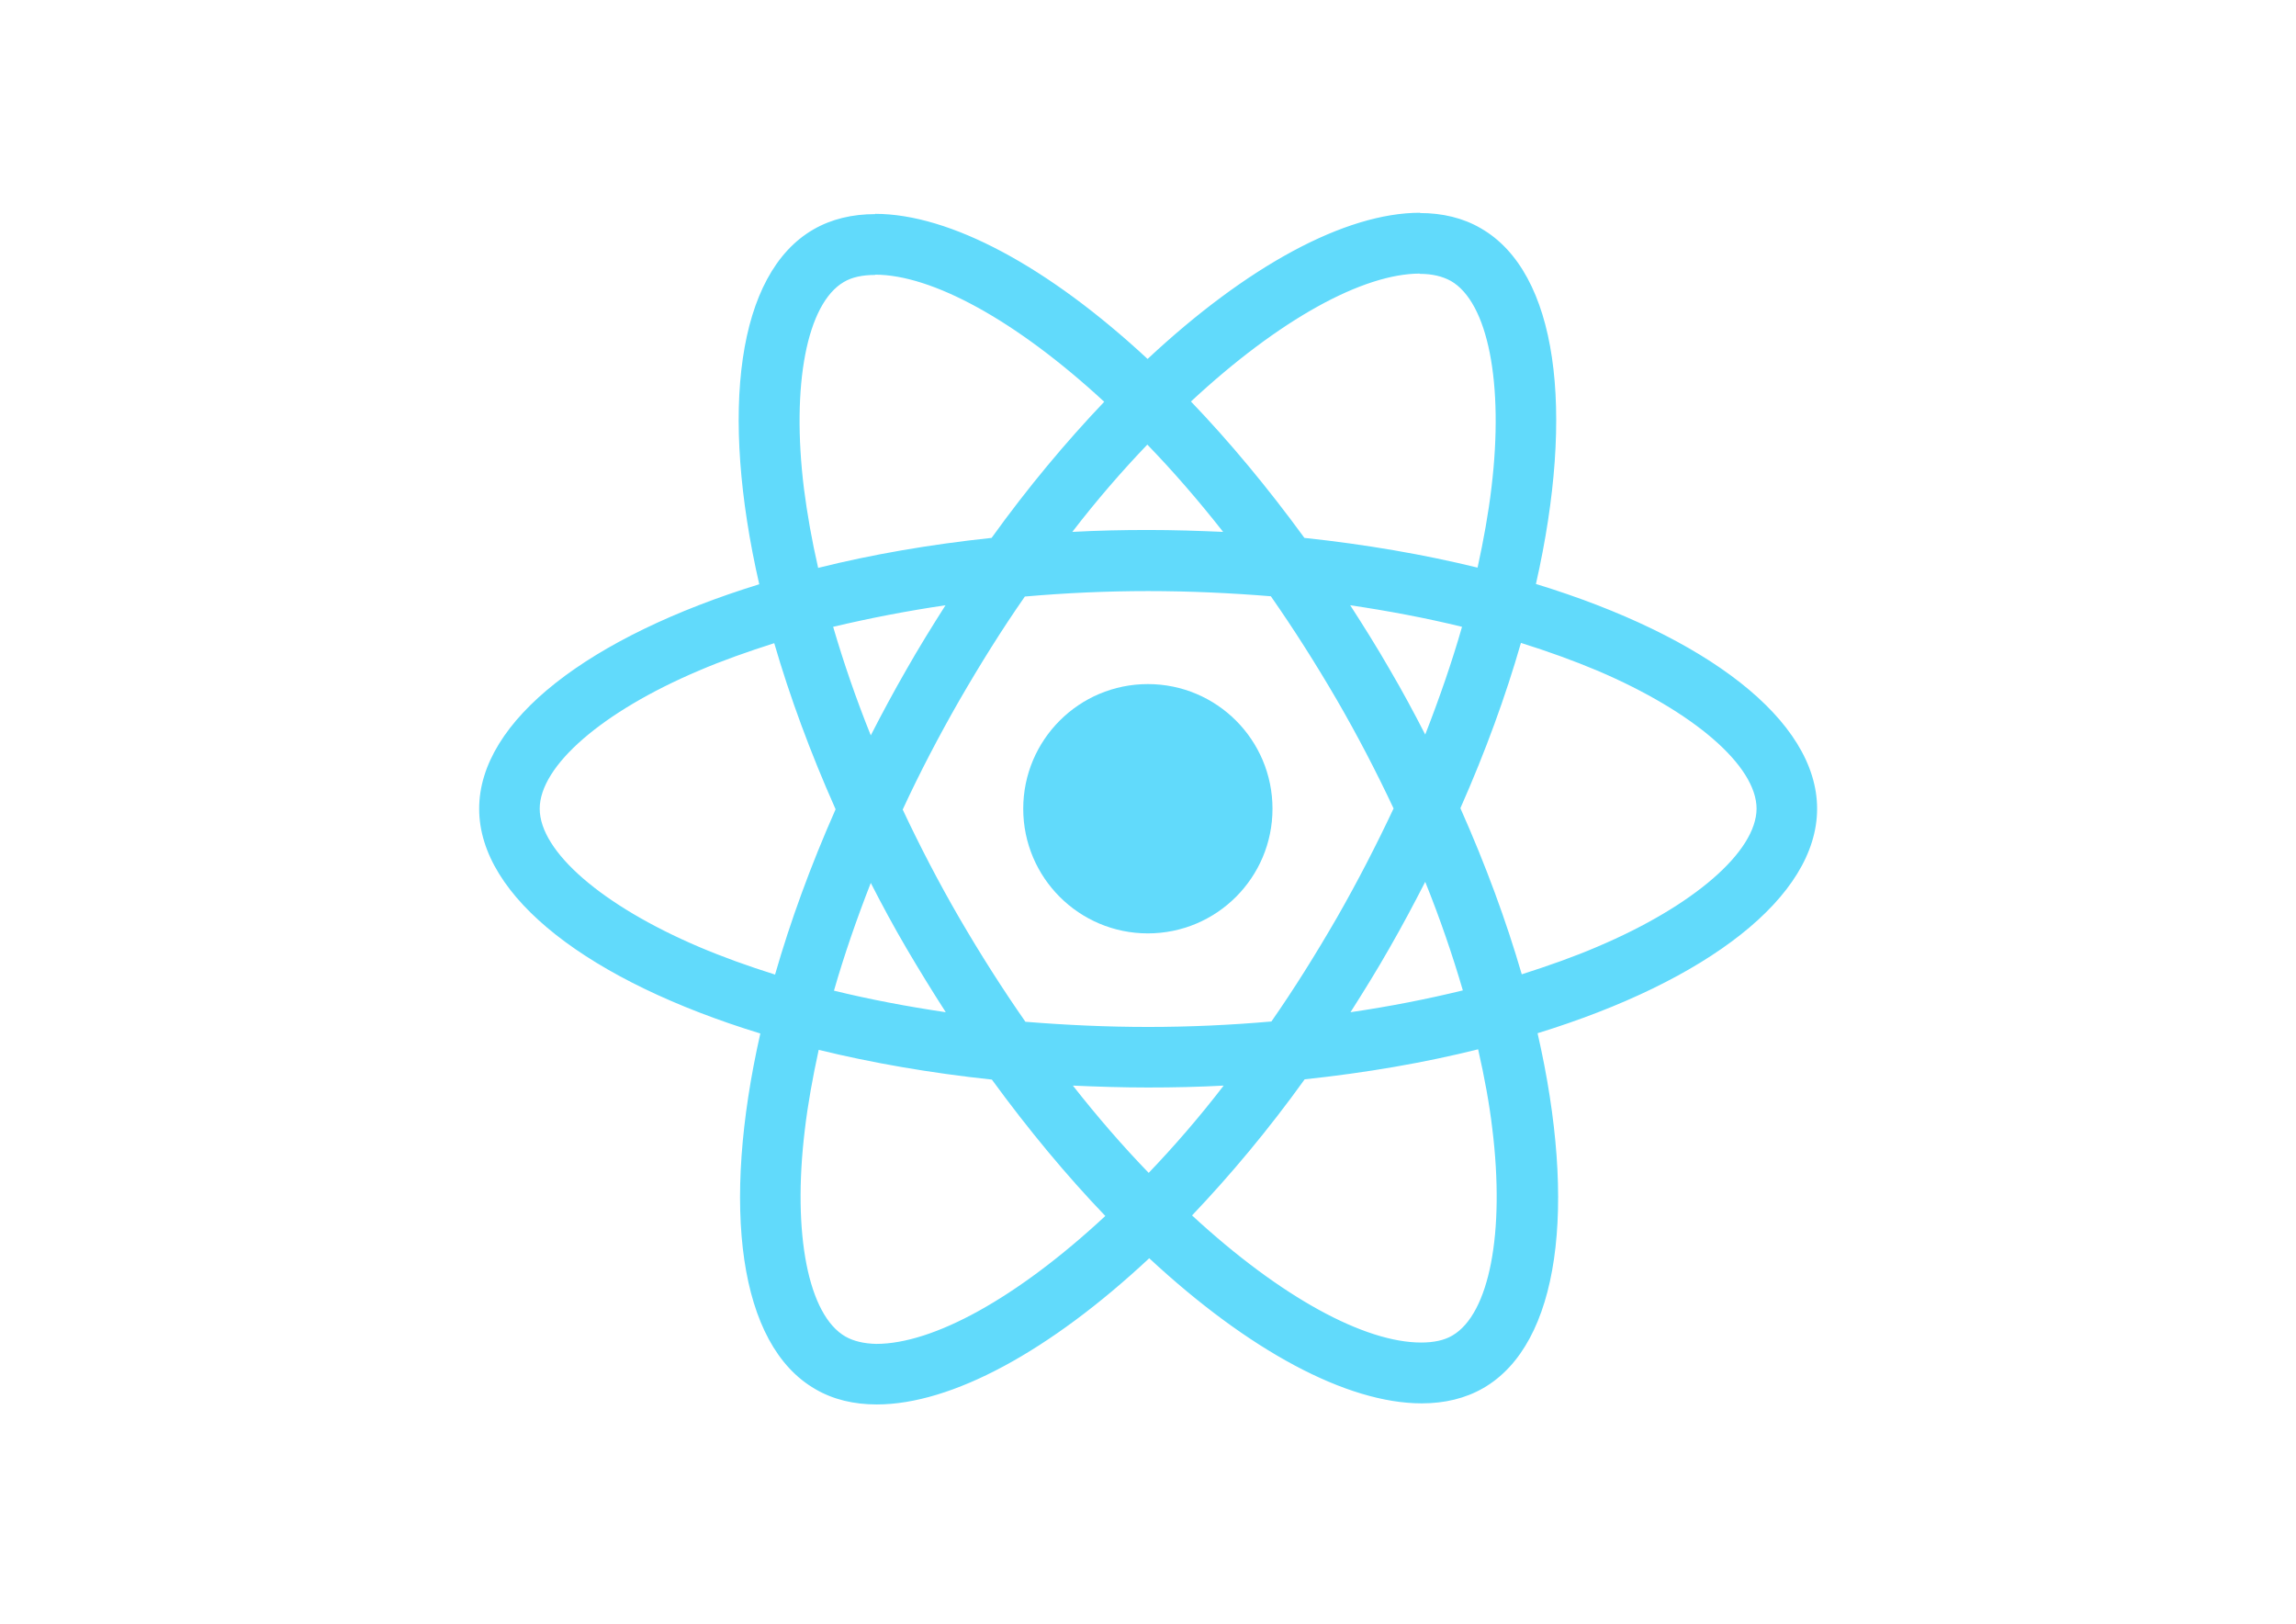
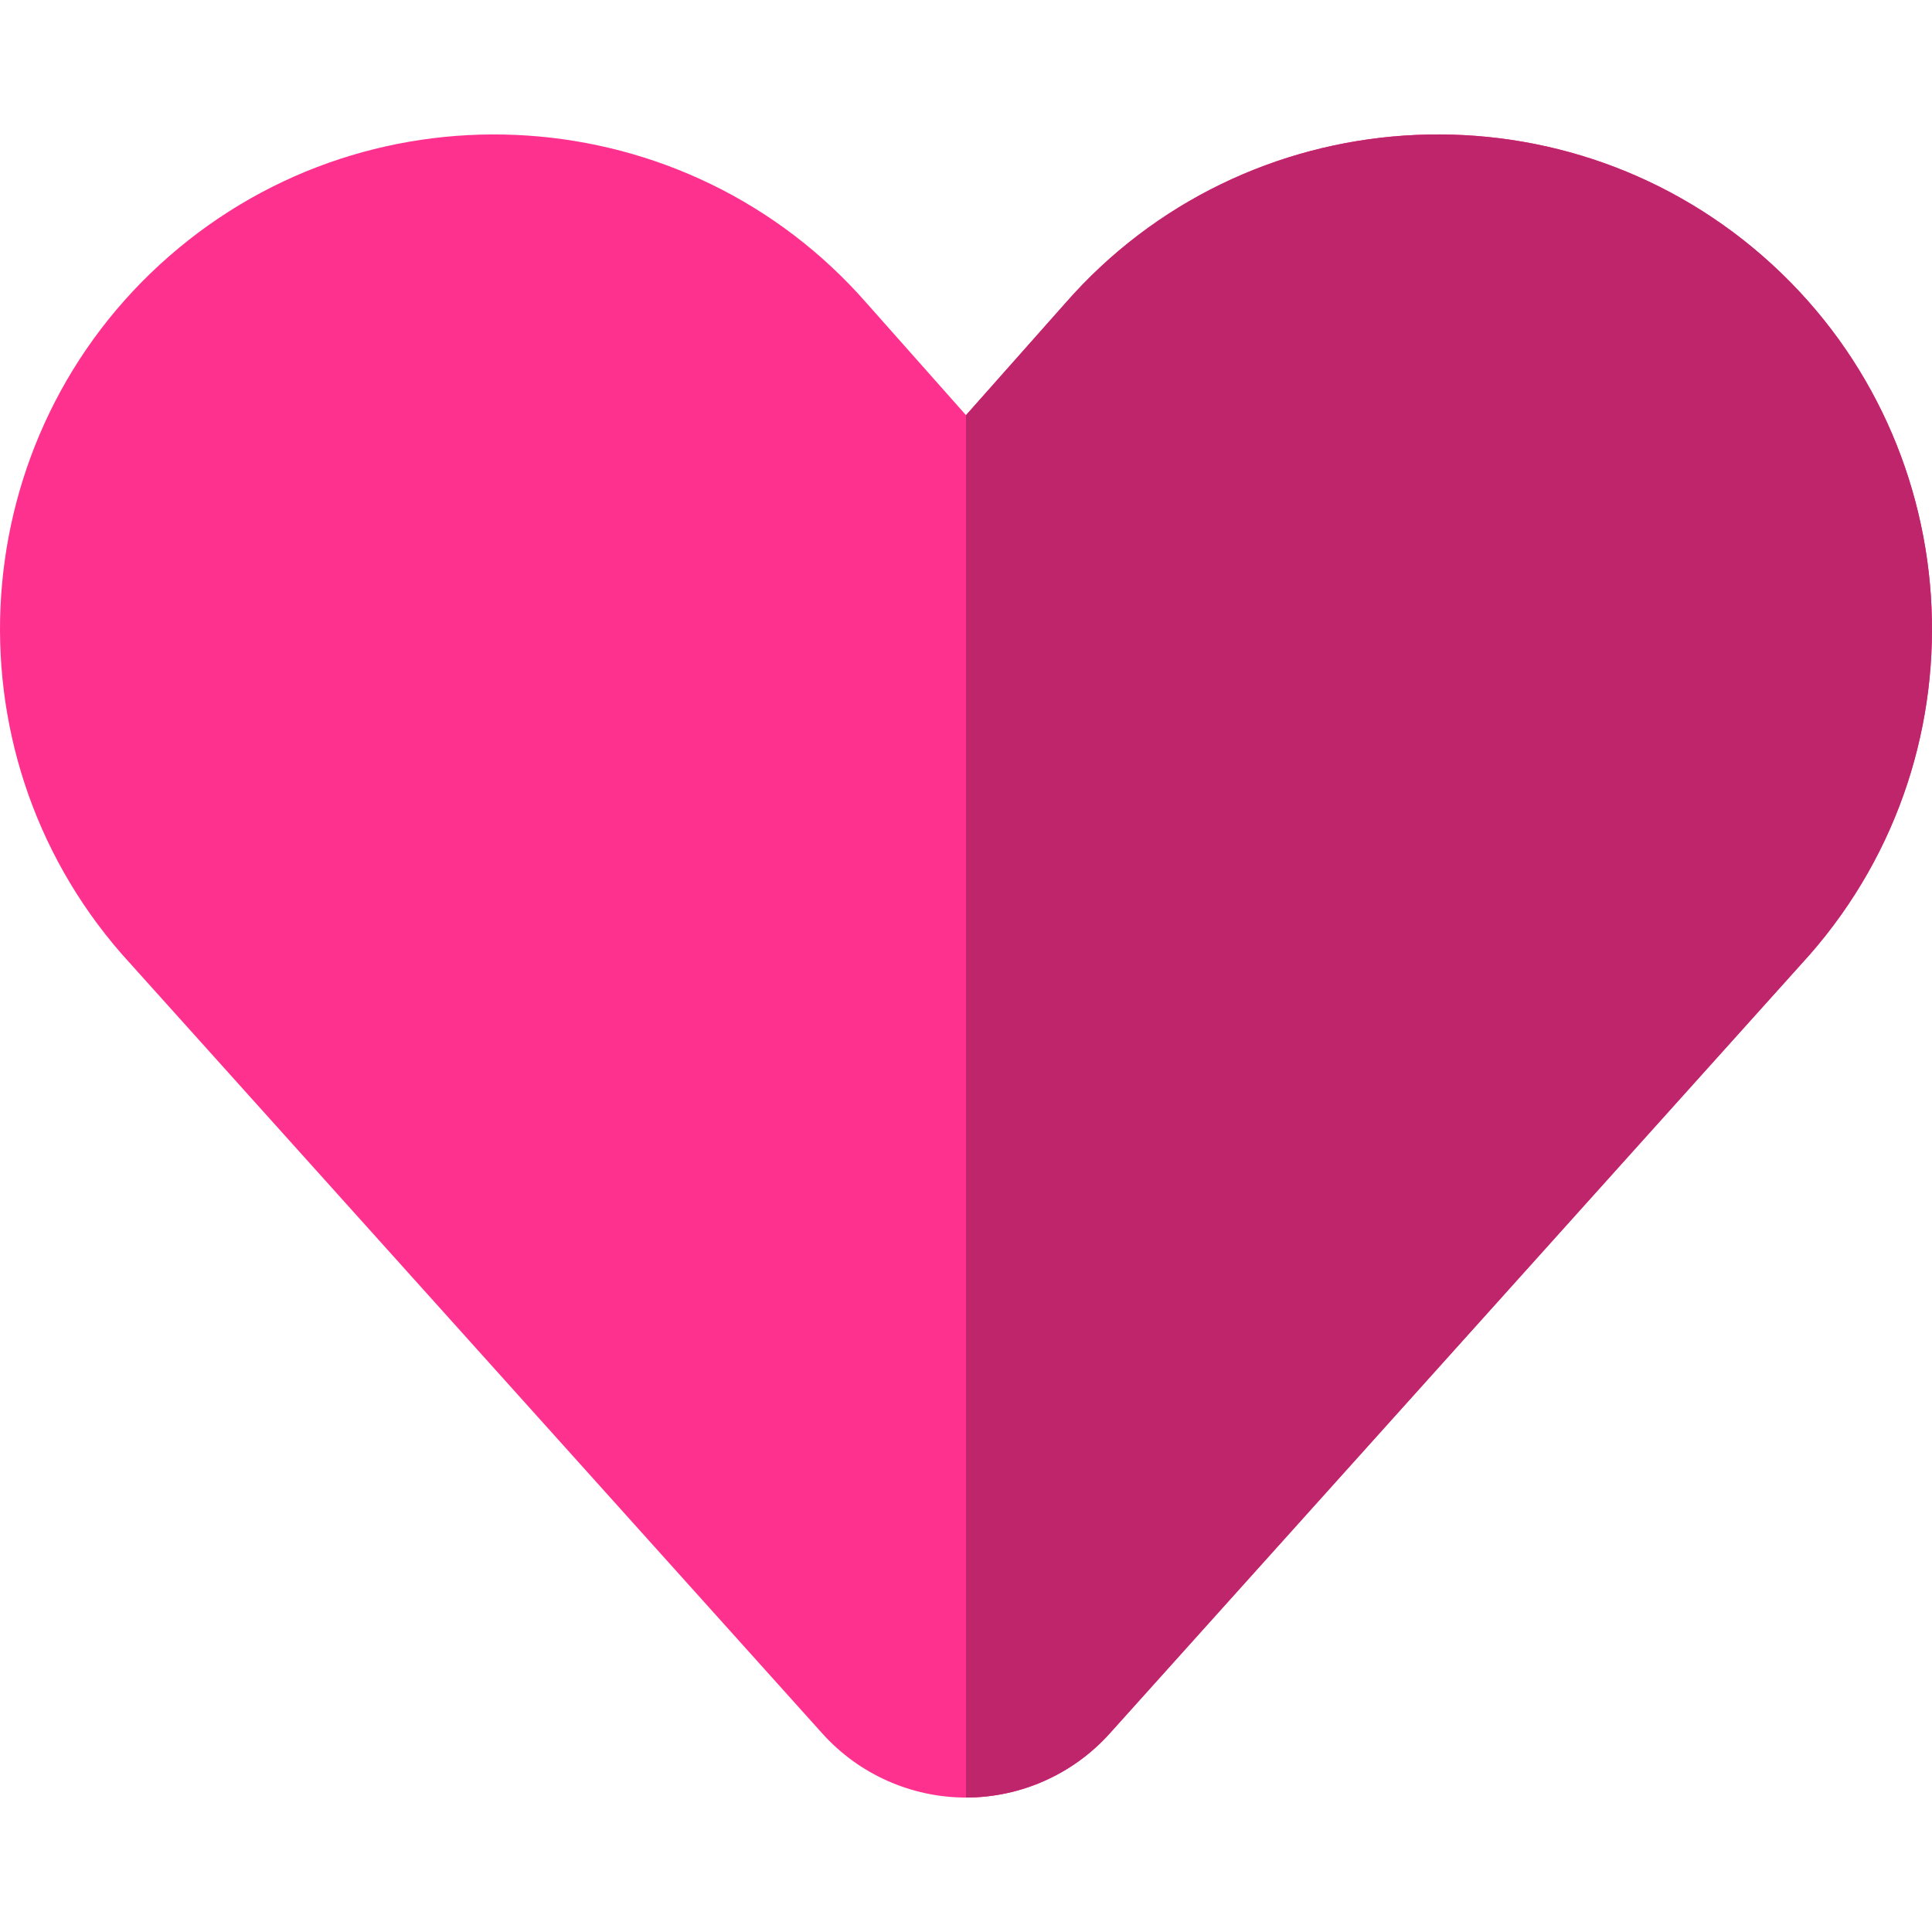
- <svg xmlns="http://www.w3.org/2000/svg" viewBox="0 0 841.9 595.3">
-   <g fill="#61DAFB">
-     <path d="M666.3 296.5c0-32.5-40.7-63.3-103.1-82.4 14.4-63.6 8-114.2-20.2-130.4-6.5-3.8-14.1-5.6-22.4-5.6v22.3c4.6 0 8.3.9 11.4 2.6 13.6 7.8 19.5 37.5 14.9 75.7-1.1 9.4-2.9 19.3-5.1 29.4-19.6-4.8-41-8.5-63.5-10.9-13.5-18.5-27.5-35.3-41.6-50 32.6-30.3 63.2-46.9 84-46.9V78c-27.5 0-63.5 19.6-99.9 53.6-36.4-33.8-72.4-53.2-99.9-53.2v22.3c20.7 0 51.4 16.5 84 46.6-14 14.7-28 31.4-41.3 49.9-22.6 2.4-44 6.1-63.6 11-2.3-10-4-19.7-5.2-29-4.7-38.2 1.1-67.9 14.6-75.8 3-1.8 6.9-2.6 11.5-2.6V78.5c-8.4 0-16 1.8-22.6 5.6-28.1 16.2-34.4 66.7-19.9 130.1-62.2 19.2-102.7 49.9-102.7 82.3 0 32.5 40.7 63.3 103.1 82.4-14.4 63.6-8 114.2 20.2 130.4 6.5 3.8 14.1 5.6 22.5 5.6 27.5 0 63.5-19.6 99.9-53.6 36.4 33.8 72.4 53.2 99.9 53.2 8.4 0 16-1.8 22.6-5.6 28.1-16.2 34.4-66.7 19.9-130.1 62-19.1 102.5-49.9 102.5-82.3zm-130.2-66.7c-3.7 12.9-8.3 26.2-13.5 39.5-4.1-8-8.4-16-13.1-24-4.6-8-9.5-15.8-14.4-23.4 14.2 2.1 27.9 4.7 41 7.9zm-45.8 106.5c-7.8 13.5-15.8 26.3-24.1 38.2-14.9 1.3-30 2-45.2 2-15.1 0-30.2-.7-45-1.9-8.3-11.9-16.4-24.6-24.2-38-7.6-13.1-14.5-26.4-20.8-39.8 6.2-13.4 13.2-26.8 20.7-39.9 7.8-13.5 15.8-26.3 24.1-38.2 14.9-1.3 30-2 45.2-2 15.1 0 30.2.7 45 1.9 8.3 11.9 16.4 24.6 24.2 38 7.6 13.1 14.5 26.4 20.8 39.8-6.3 13.4-13.2 26.8-20.7 39.9zm32.3-13c5.4 13.4 10 26.8 13.8 39.8-13.1 3.2-26.9 5.9-41.2 8 4.9-7.7 9.8-15.6 14.4-23.7 4.6-8 8.9-16.1 13-24.1zM421.2 430c-9.3-9.6-18.6-20.3-27.8-32 9 .4 18.2.7 27.5.7 9.4 0 18.7-.2 27.8-.7-9 11.7-18.3 22.4-27.5 32zm-74.4-58.9c-14.2-2.1-27.9-4.7-41-7.9 3.7-12.9 8.3-26.2 13.5-39.5 4.1 8 8.4 16 13.1 24 4.7 8 9.5 15.8 14.4 23.4zM420.7 163c9.3 9.6 18.6 20.3 27.8 32-9-.4-18.2-.7-27.5-.7-9.4 0-18.7.2-27.8.7 9-11.7 18.3-22.4 27.5-32zm-74 58.9c-4.9 7.7-9.8 15.6-14.4 23.7-4.6 8-8.9 16-13 24-5.4-13.4-10-26.8-13.8-39.8 13.1-3.1 26.9-5.8 41.2-7.9zm-90.5 125.2c-35.4-15.1-58.3-34.9-58.3-50.6 0-15.7 22.9-35.6 58.3-50.6 8.6-3.7 18-7 27.7-10.1 5.7 19.6 13.2 40 22.5 60.9-9.2 20.8-16.6 41.1-22.2 60.6-9.9-3.1-19.3-6.5-28-10.2zM310 490c-13.6-7.8-19.5-37.5-14.9-75.7 1.1-9.4 2.9-19.3 5.1-29.4 19.6 4.8 41 8.5 63.5 10.9 13.5 18.5 27.5 35.3 41.6 50-32.6 30.3-63.2 46.9-84 46.9-4.5-.1-8.3-1-11.3-2.7zm237.2-76.2c4.7 38.2-1.1 67.9-14.6 75.8-3 1.8-6.9 2.6-11.5 2.6-20.7 0-51.4-16.5-84-46.6 14-14.7 28-31.4 41.3-49.9 22.6-2.4 44-6.1 63.6-11 2.3 10.1 4.1 19.8 5.2 29.1zm38.5-66.7c-8.6 3.7-18 7-27.7 10.1-5.7-19.6-13.2-40-22.5-60.9 9.2-20.8 16.6-41.1 22.2-60.6 9.9 3.1 19.3 6.5 28.1 10.2 35.4 15.1 58.3 34.9 58.3 50.6-.1 15.7-23 35.6-58.4 50.6zM320.8 78.4z" />
-     <circle cx="420.9" cy="296.5" r="45.7" />
-     <path d="M520.5 78.1z" />
-   </g>
+ <svg xmlns="http://www.w3.org/2000/svg" height="800px" width="800px" version="1.1" id="Layer_1" viewBox="0 0 512 512" xml:space="preserve">
+   <path style="fill:#FF318F;" d="M467.204,67.921C412.786,20.394,329.86,25.984,282.31,80.365l-26.311,29.66l-26.311-29.66  C182.138,25.984,99.212,20.396,44.795,67.921c-54.437,47.543-60.045,130.51-12.503,184.946l185.641,206.535  c9.692,10.783,23.568,16.968,38.067,16.968c14.499,0,28.375-6.185,38.067-16.968L479.546,253.05l0.161-0.182  C527.251,198.431,521.641,115.464,467.204,67.921z" />
+   <path style="fill:#BF256B;" d="M467.204,67.921C412.786,20.394,329.86,25.984,282.31,80.365l-26.311,29.66v366.346  c14.5,0,28.375-6.185,38.067-16.968L479.545,253.05l0.161-0.182C527.251,198.431,521.641,115.464,467.204,67.921z" />
</svg>
